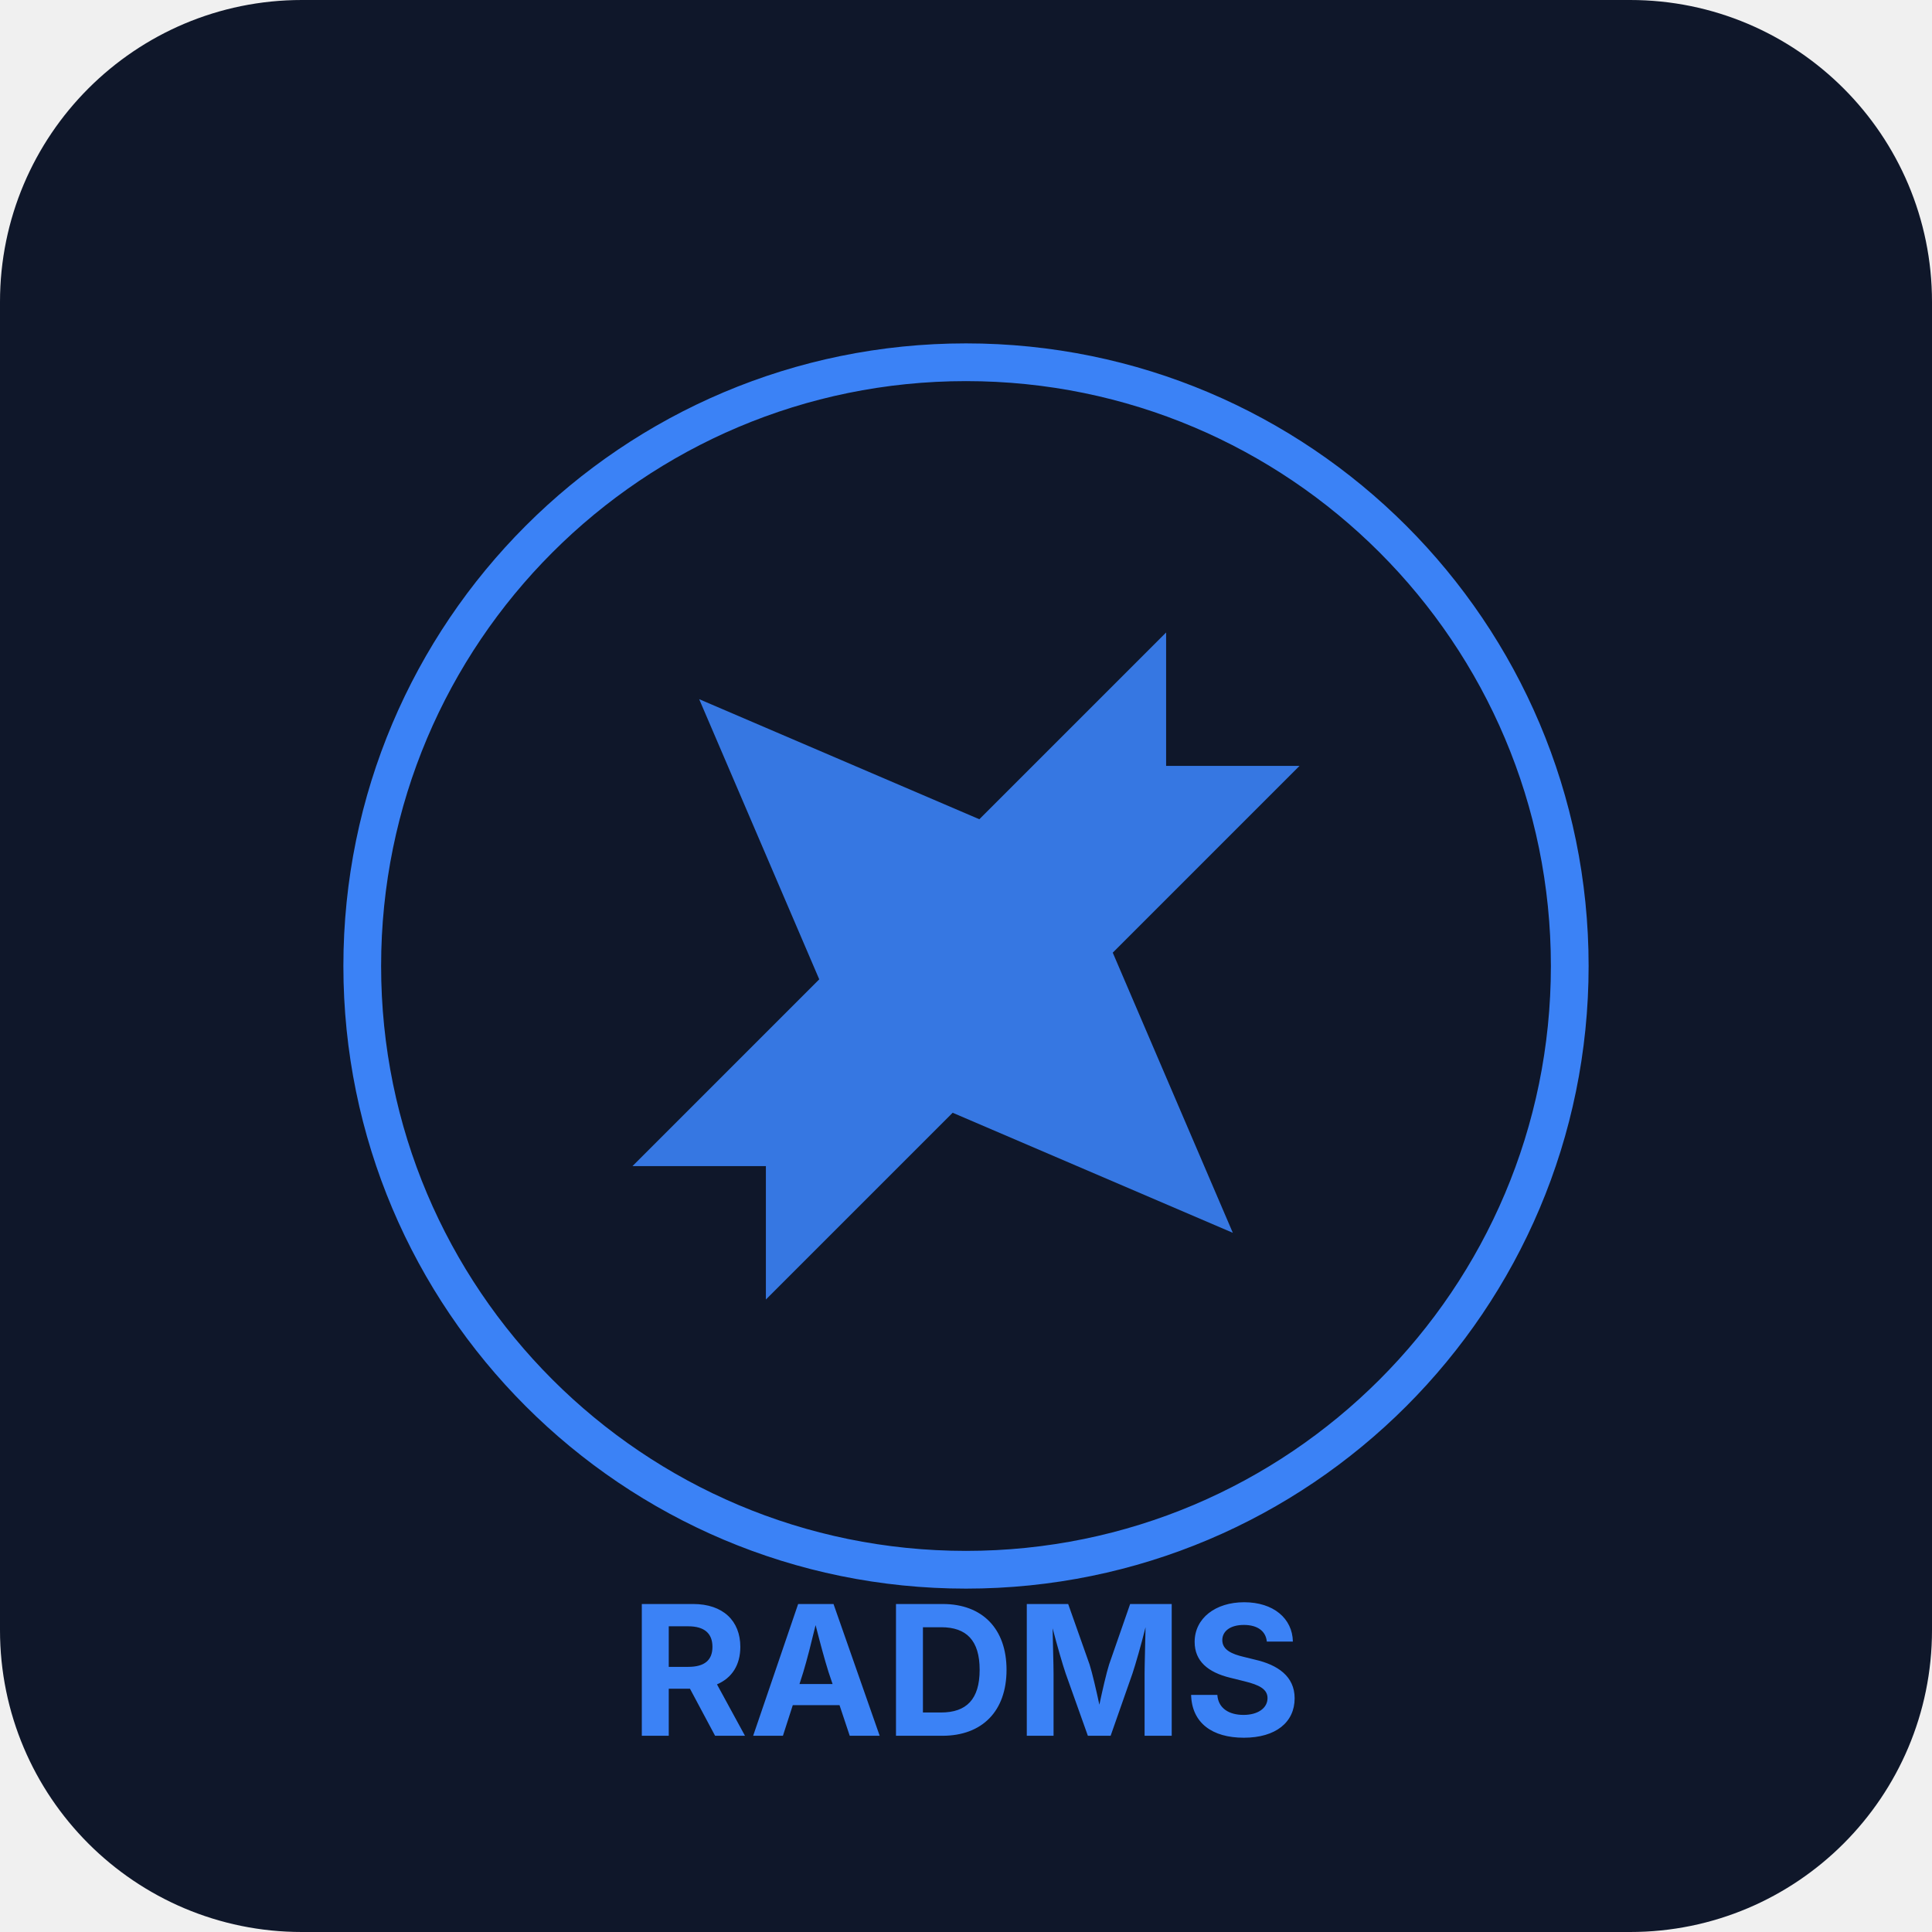
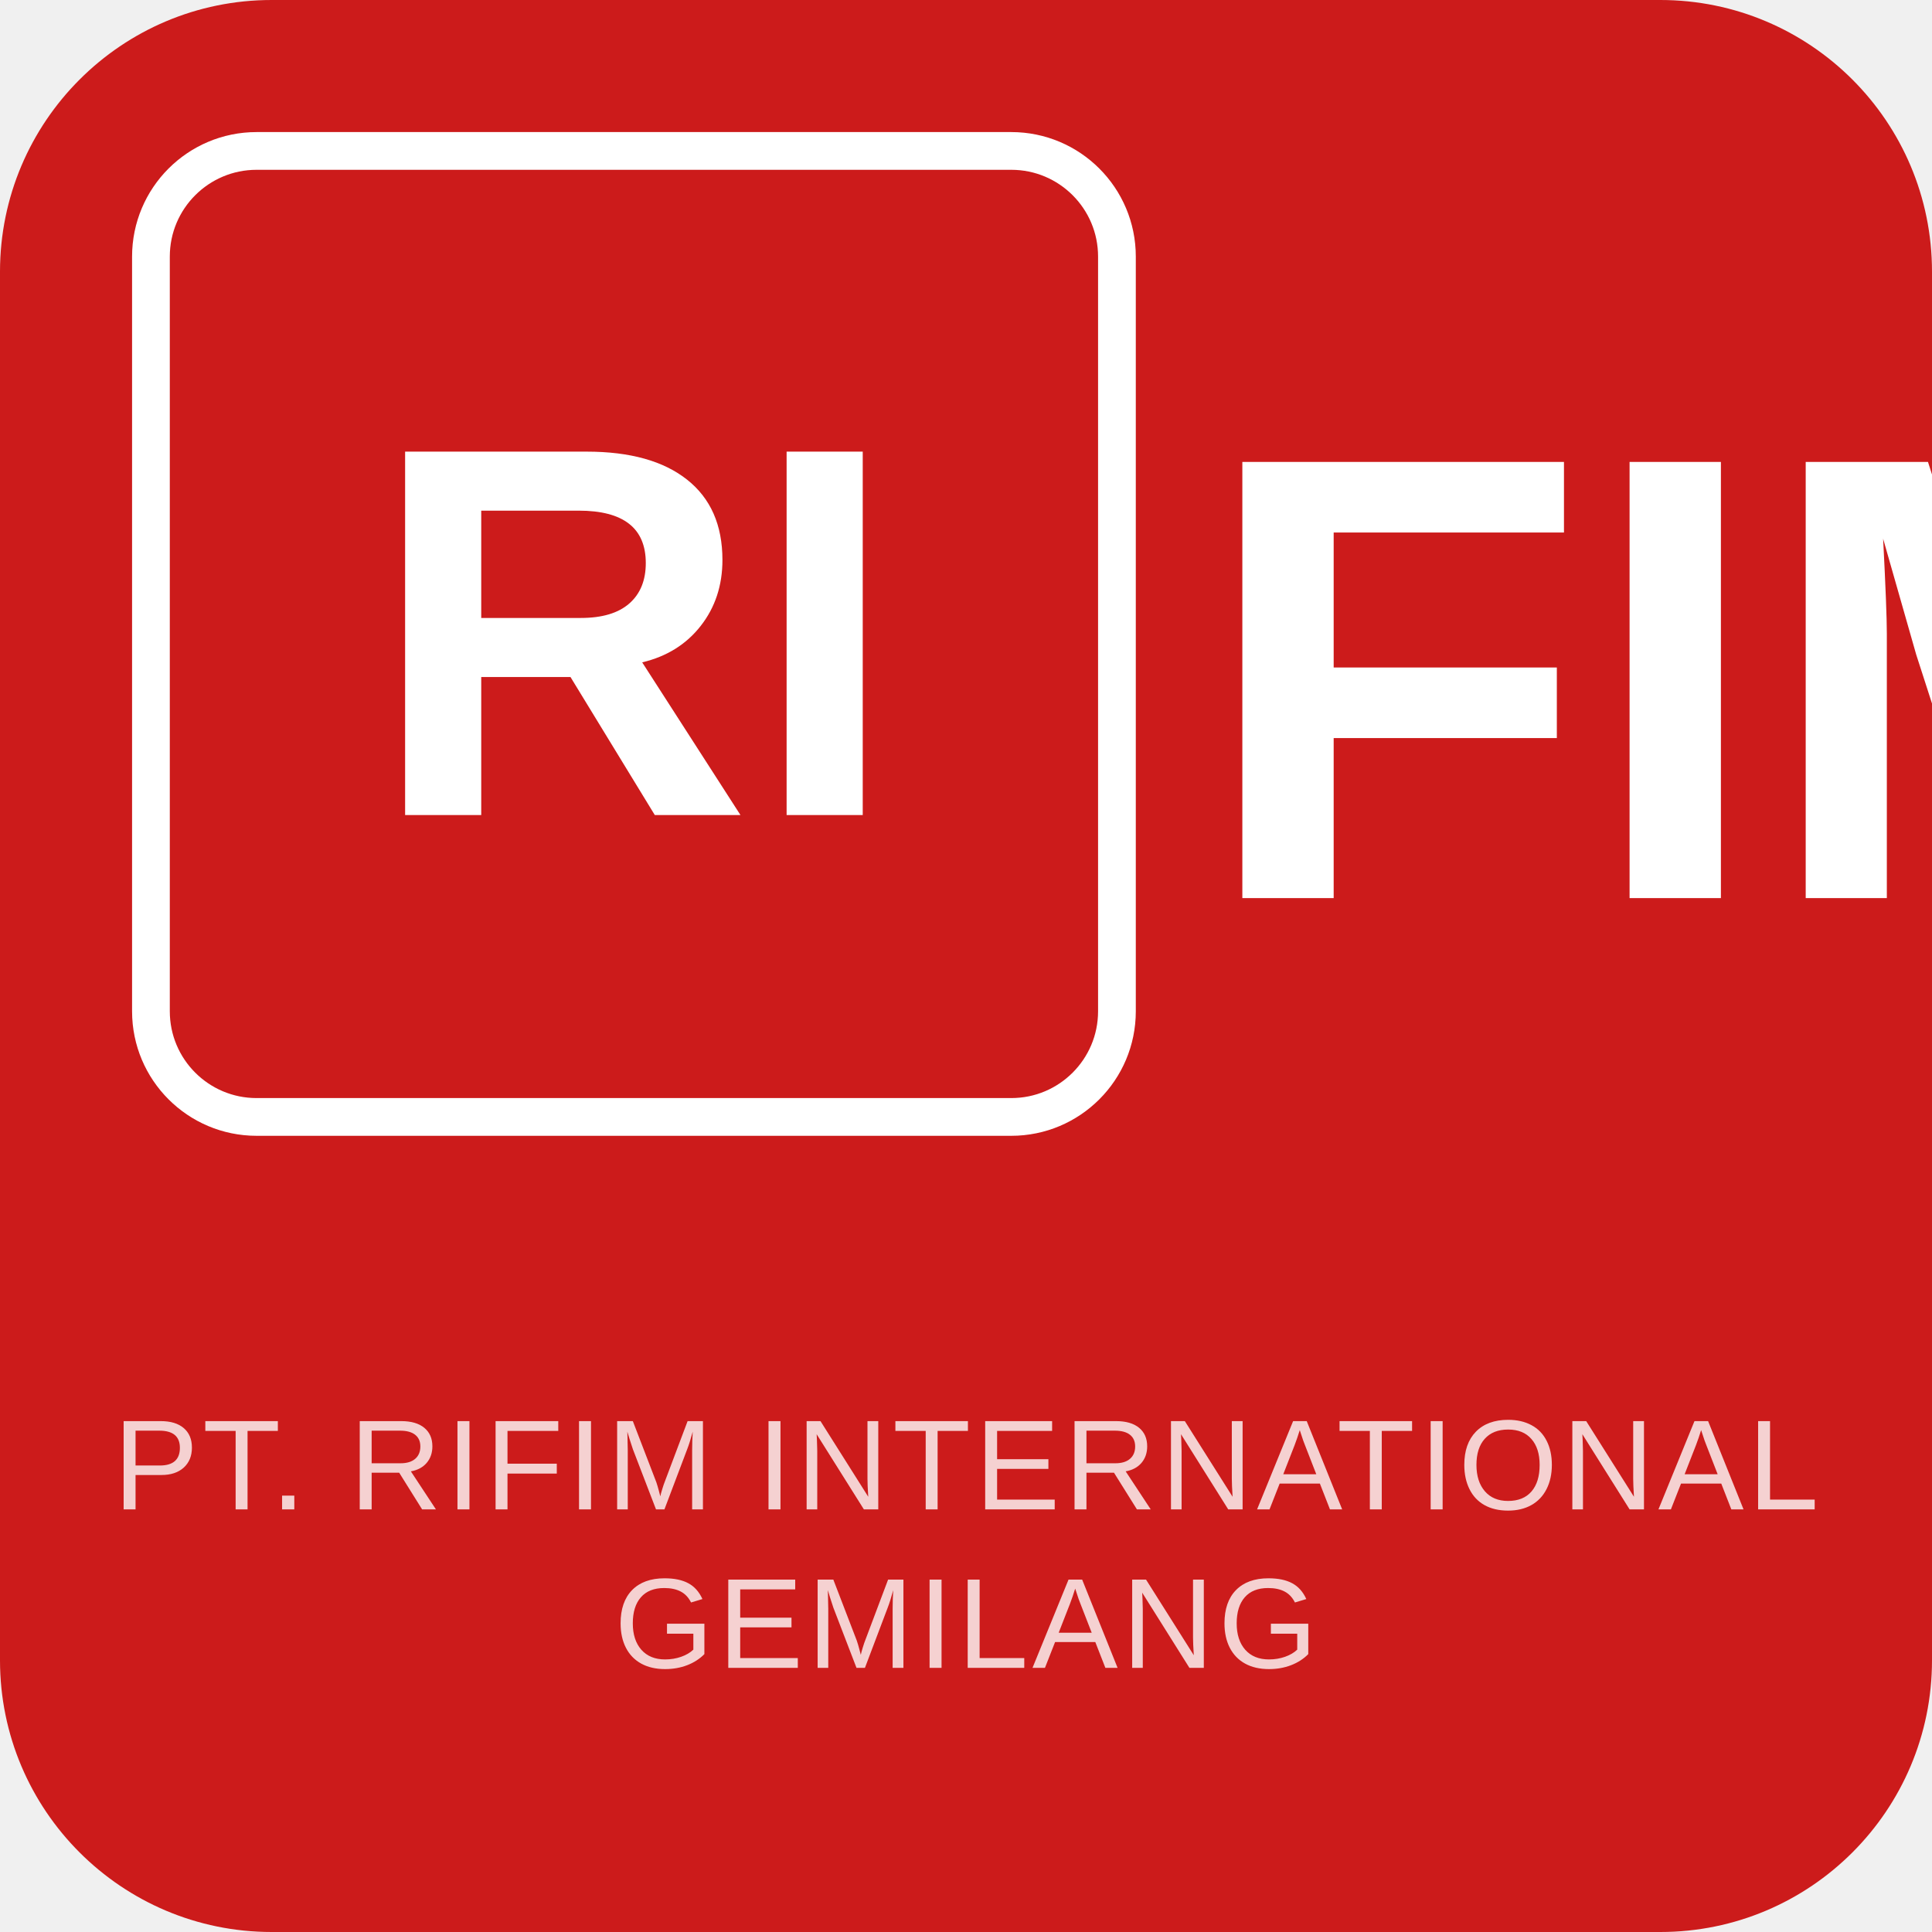
<svg xmlns="http://www.w3.org/2000/svg" viewBox="0 0 512 512" width="512" height="512">
-   <rect width="512" height="512" rx="80" fill="#0f172a" />
-   <circle cx="256" cy="256" r="160" fill="none" stroke="#3b82f6" stroke-width="10" />
-   <g transform="translate(256,256) rotate(-45)">
-     <path d="M0,-100 L30,-25 L100,-25 L75,0 L100,25 L30,25 L0,100 L-30,25 L-100,25 L-75,0 L-100,-25 L-30,-25 Z" fill="#3b82f6" opacity="0.9" />
-   </g>
-   <text x="256" y="460" text-anchor="middle" font-family="Inter,sans-serif" font-size="48" font-weight="700" fill="#3b82f6">RADMS</text>
+   <rect width="512" height="512" rx="72" fill="#CC1B1B" />
+   <rect x="40" y="40" width="256" height="256" rx="28" fill="#CC1B1B" stroke="white" stroke-width="10" />
+   <text x="168" y="216" text-anchor="middle" font-family="Arial Black,Arial,sans-serif" font-weight="900" font-size="140" fill="white">RI</text>
+   <text x="318" y="238" font-family="Arial Black,Arial,sans-serif" font-weight="900" font-size="168" fill="white">FIM</text>
+   <text x="256" y="400" text-anchor="middle" font-family="Arial,sans-serif" font-weight="400" font-size="34" fill="rgba(255,255,255,0.8)" letter-spacing="1">PT. RIFIM INTERNATIONAL</text>
+   <text x="256" y="442" text-anchor="middle" font-family="Arial,sans-serif" font-weight="400" font-size="34" fill="rgba(255,255,255,0.8)" letter-spacing="1">GEMILANG</text>
</svg>
